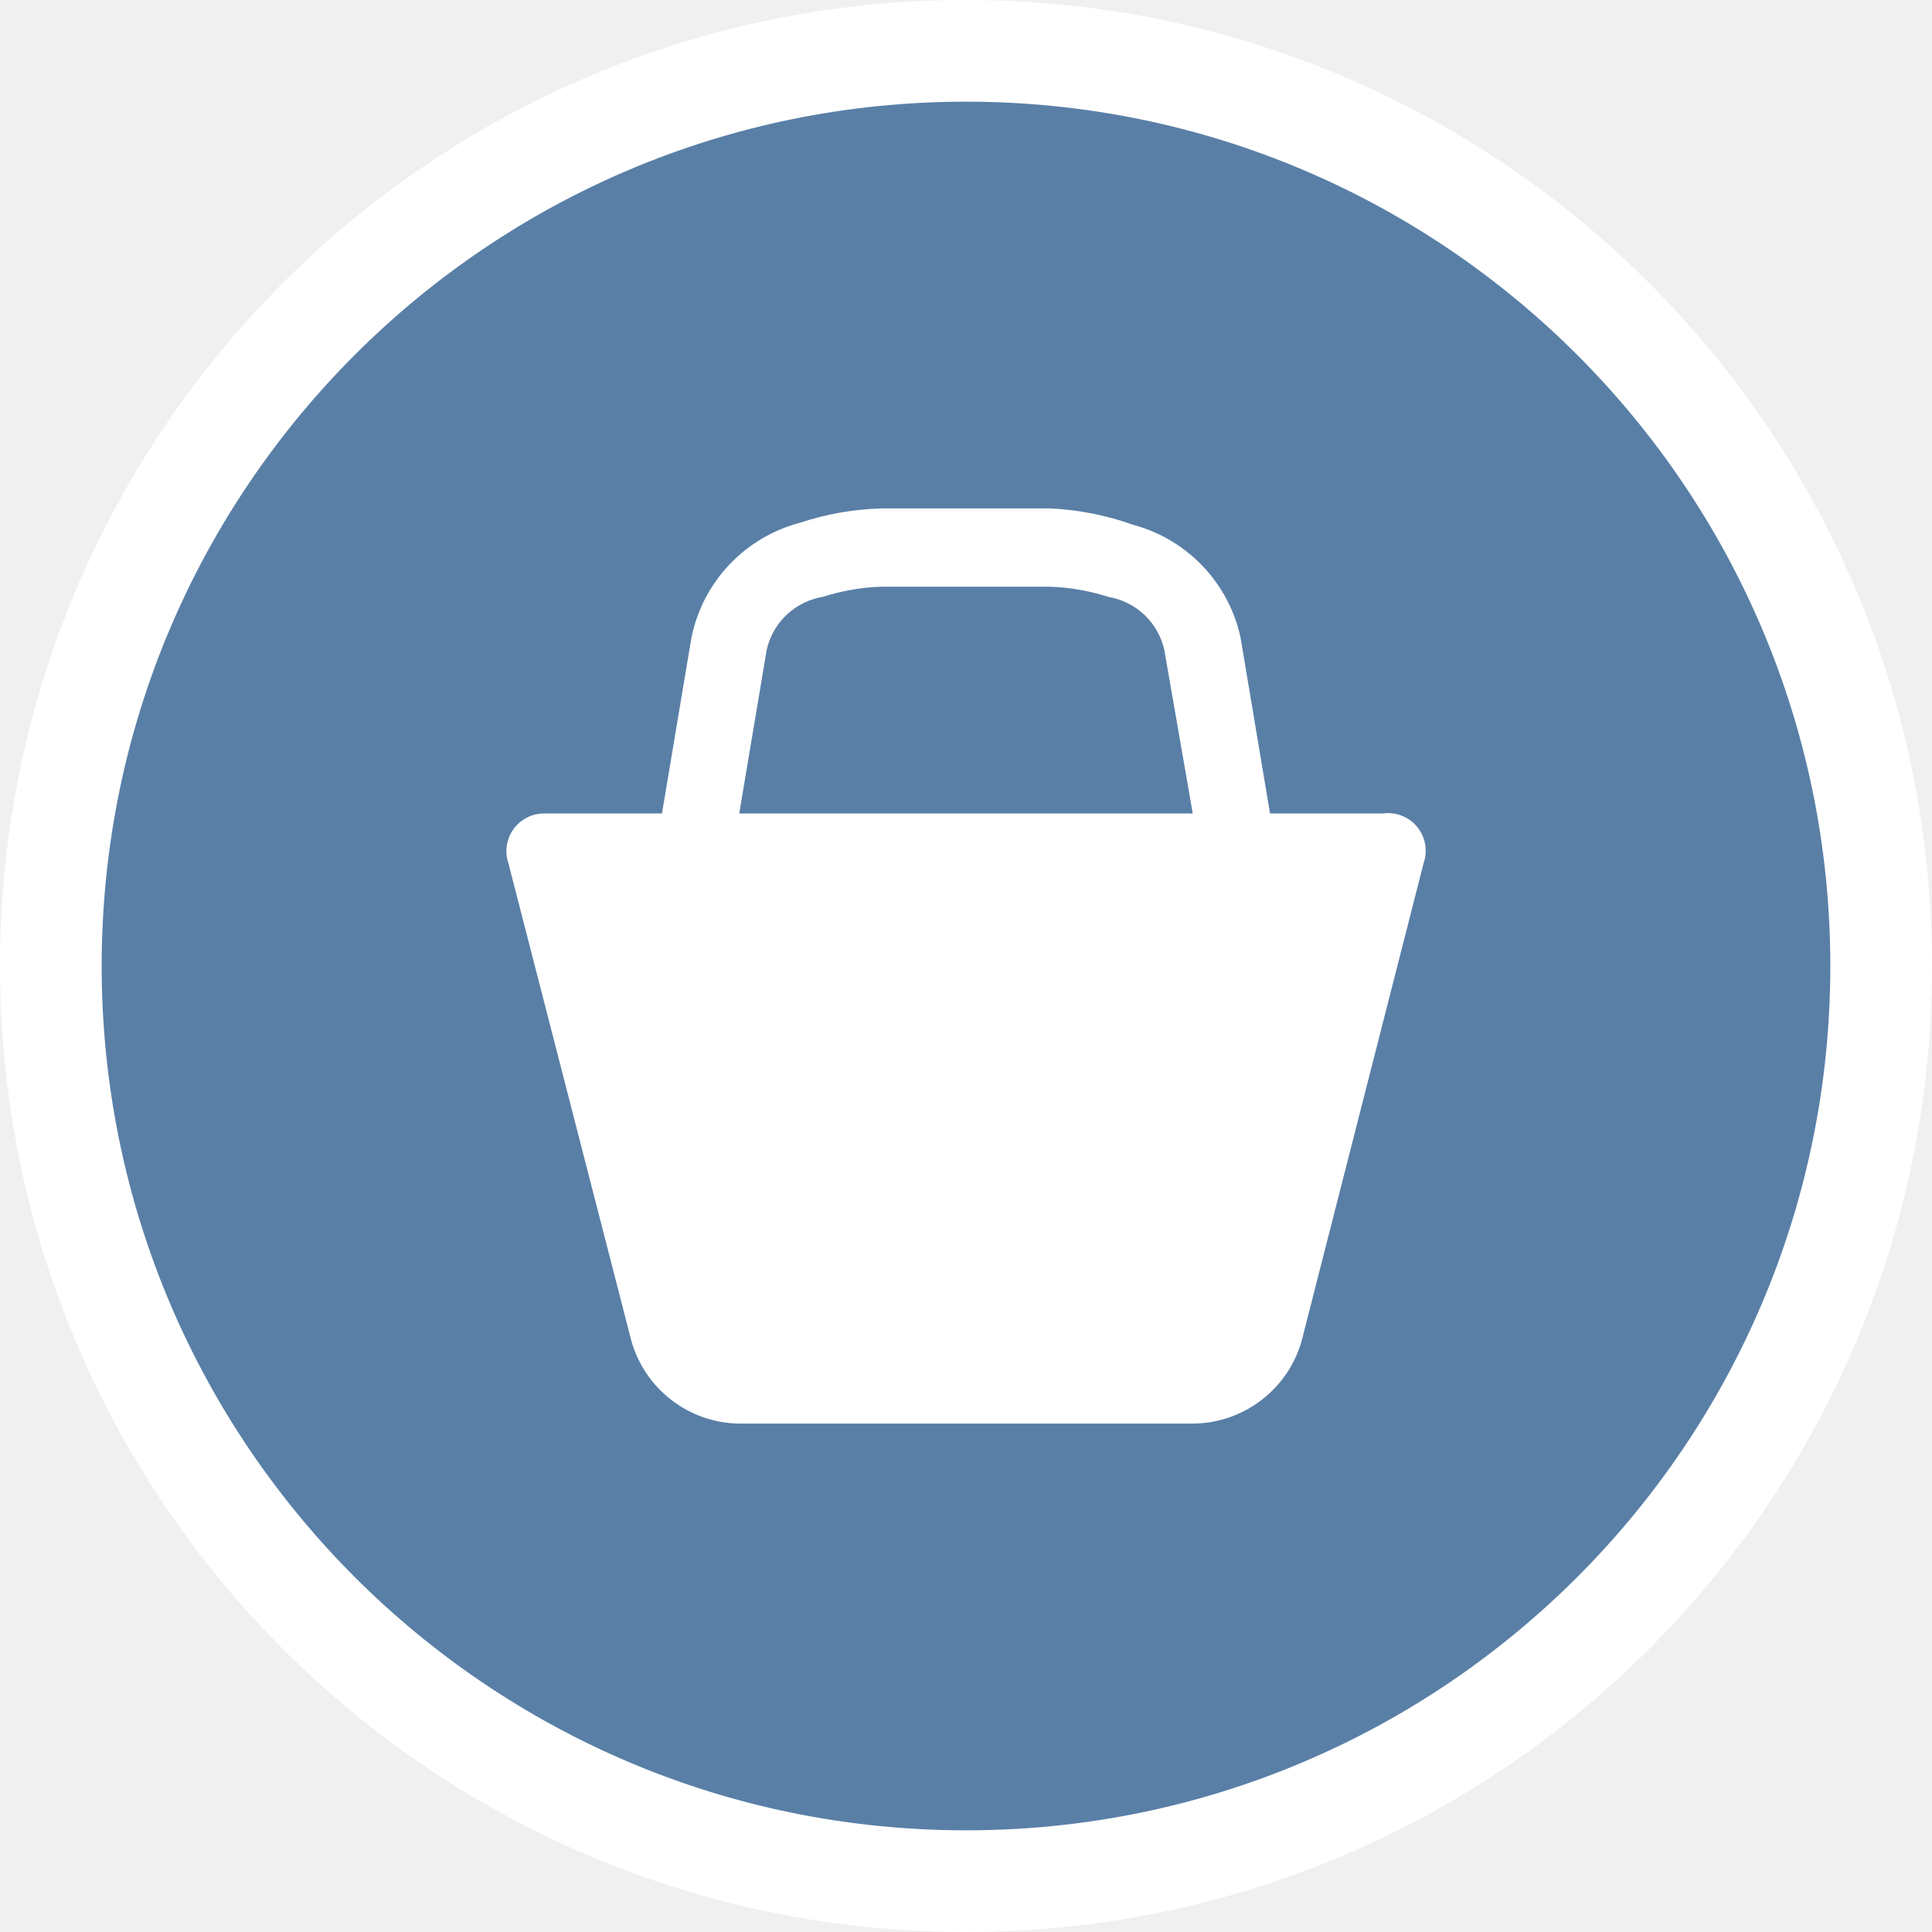
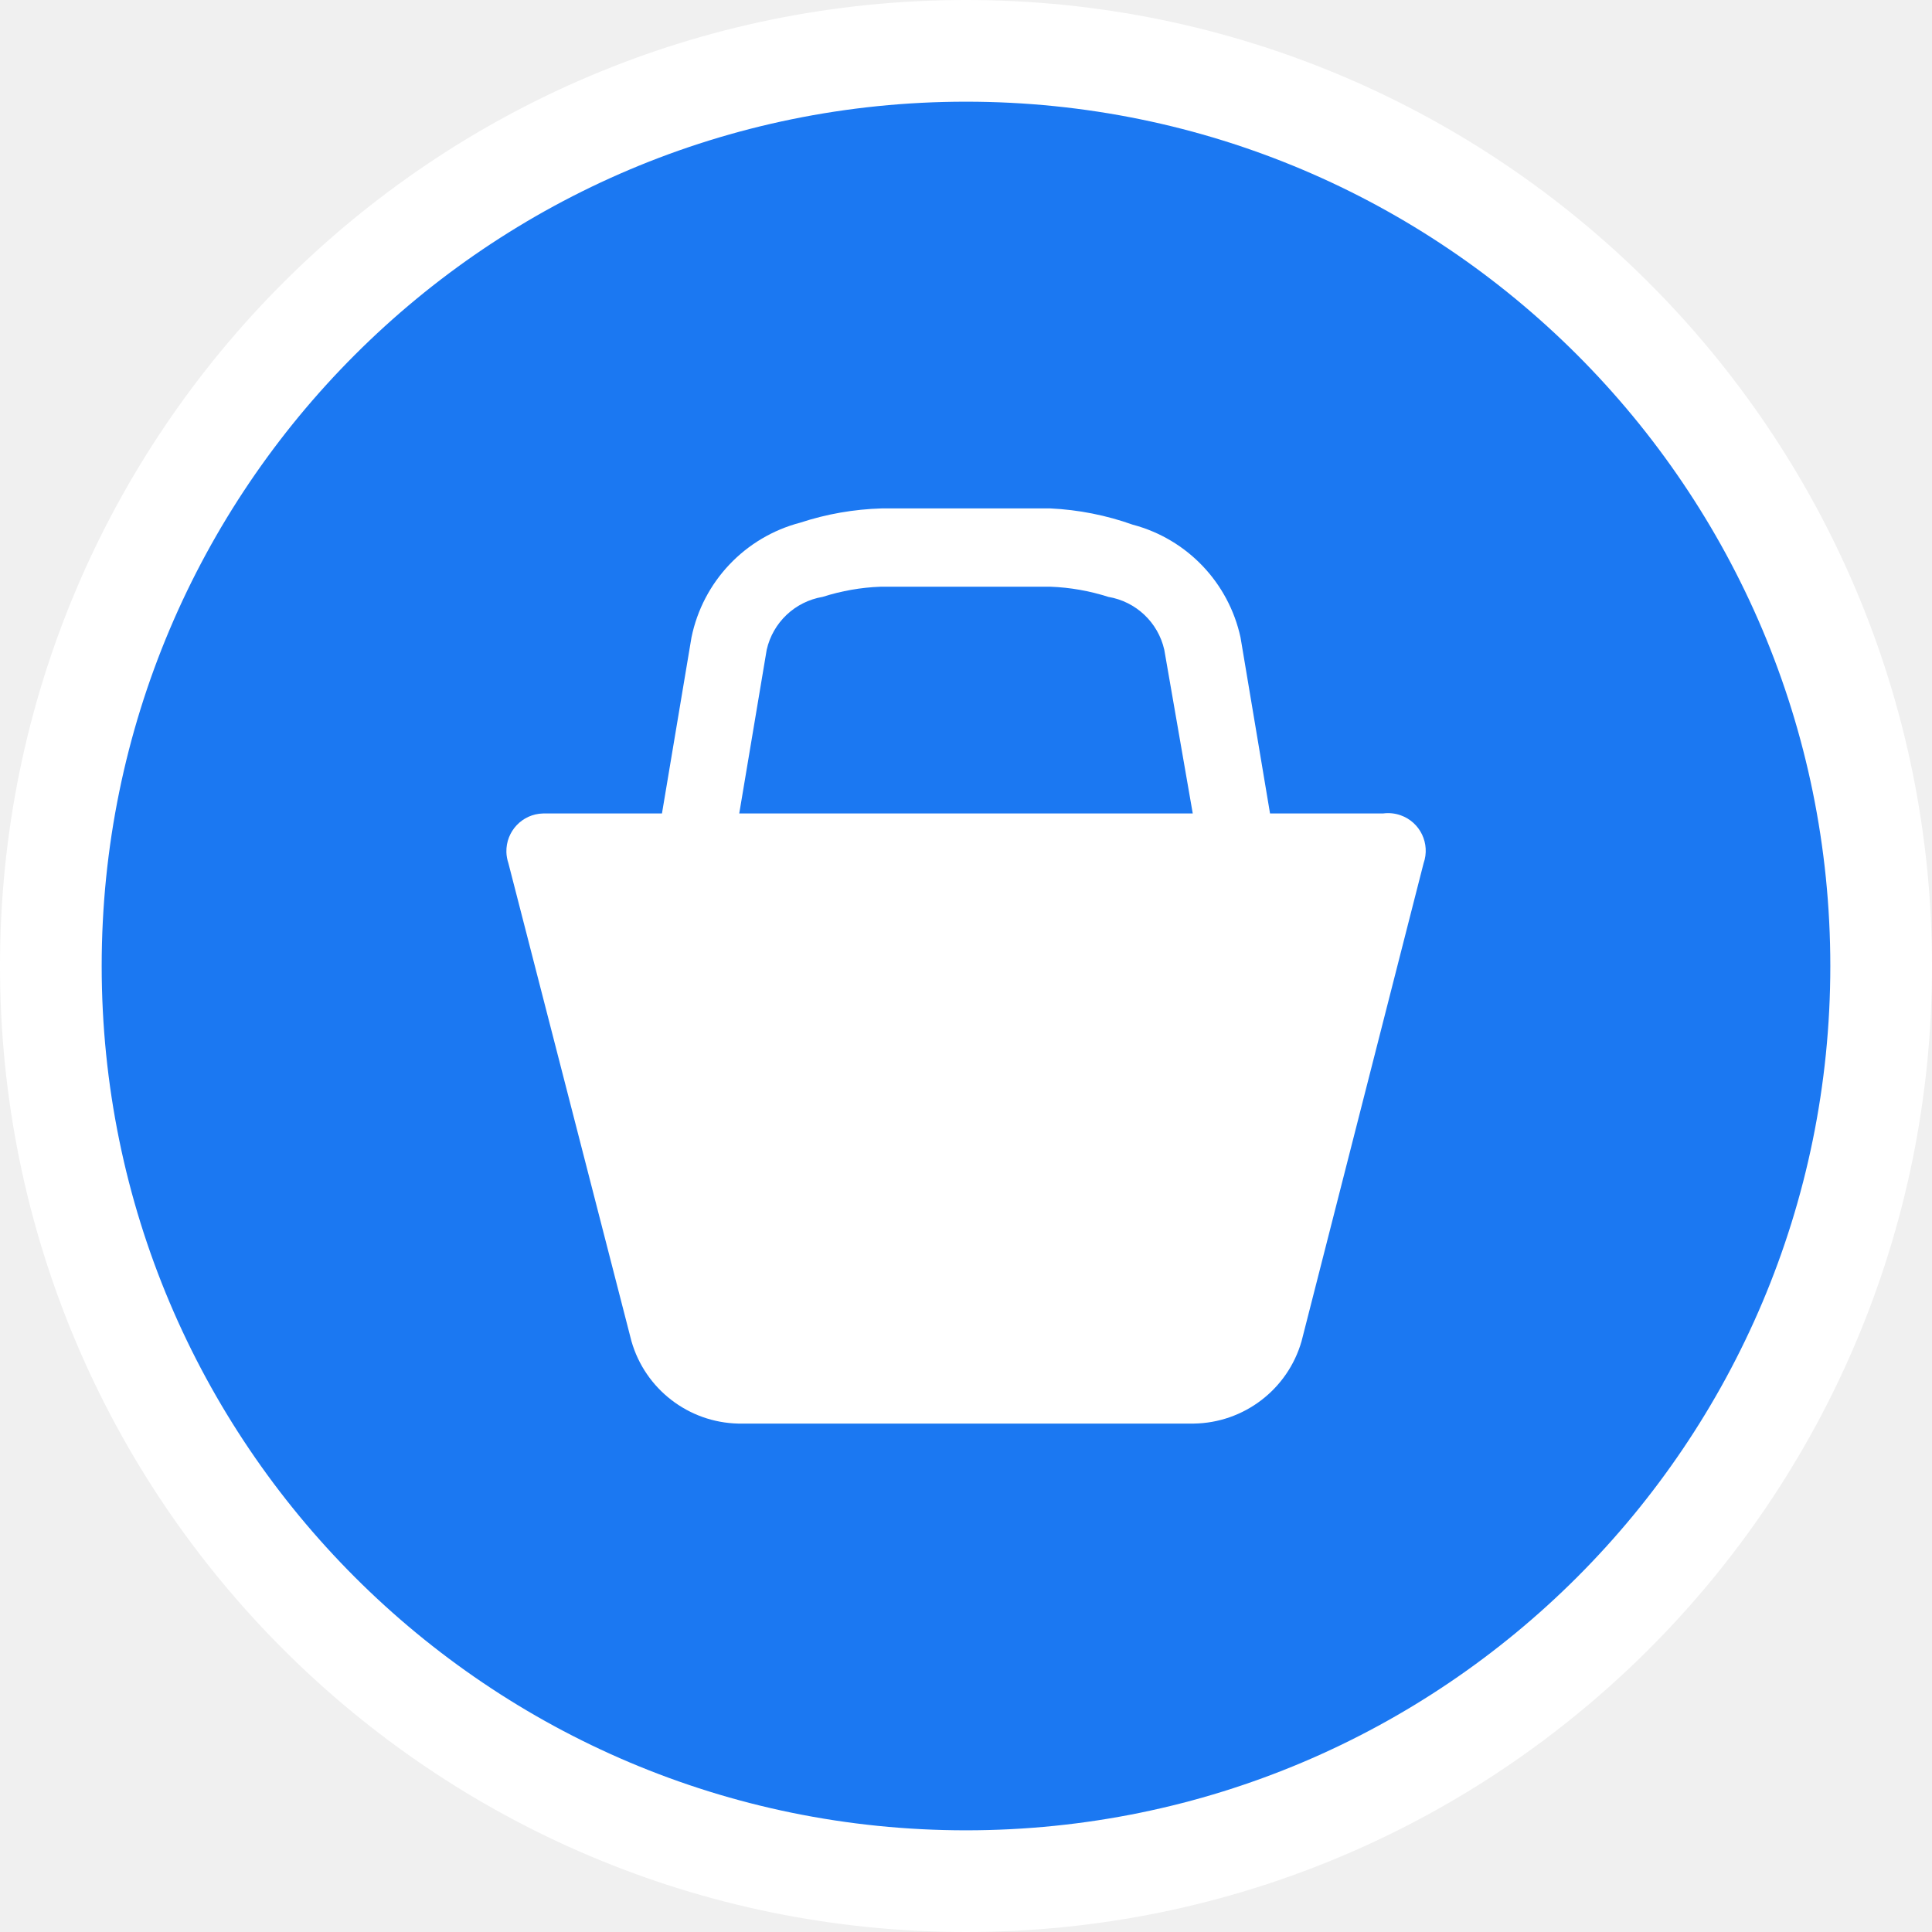
- <svg xmlns="http://www.w3.org/2000/svg" viewBox="0 0 19 19" height="19" width="19">
-   <rect fill="none" x="0" y="0" width="19" height="19" />
-   <rect x="1" y="1" rx="8.5" ry="8.5" width="17" height="17" stroke="#ffffff" style="stroke-linejoin:round;stroke-miterlimit:4;" fill="#ffffff" stroke-width="2" />
-   <rect x="1" y="1" width="17" height="17" rx="8.5" ry="8.5" fill="#597fa6" />
-   <path fill="#fff" transform="translate(4 4)" d="M9.6,4H8.49L8.2,2.27C8.083,1.73,7.674,1.302,7.14,1.16C6.879,1.067,6.606,1.013,6.33,1H4.67  c-0.272,0.007-0.542,0.055-0.8,0.14C3.327,1.282,2.912,1.72,2.8,2.27L2.51,4H1.34  C1.136,4.005,0.975,4.176,0.98,4.38C0.981,4.417,0.988,4.455,1,4.49l1.21,4.7l0,0C2.345,9.661,2.771,9.989,3.26,10  h4.48C8.233,9.993,8.664,9.664,8.8,9.19l0,0l1.2-4.7c0.068-0.193-0.033-0.404-0.225-0.472  C9.719,3.998,9.659,3.992,9.6,4z M3.27,4l0.27-1.61c0.061-0.269,0.278-0.474,0.55-0.52c0.185-0.059,0.376-0.093,0.57-0.1  h1.67c0.194,0.007,0.385,0.041,0.57,0.1c0.272,0.046,0.489,0.251,0.55,0.52L7.73,4H3.27z" />
+ <svg xmlns="http://www.w3.org/2000/svg" width="19" height="19" viewBox="0 0 19 19" fill="none">
+   <g clip-path="url(#clip0_46_149)">
+     <path d="M18 9.5C18 4.806 14.194 1 9.5 1C4.806 1 1 4.806 1 9.5C1 14.194 4.806 18 9.5 18C14.194 18 18 14.194 18 9.5Z" fill="white" stroke="white" stroke-width="2" stroke-linejoin="round" />
+     <path d="M18 9.5C18 4.806 14.194 1 9.5 1C4.806 1 1 4.806 1 9.5C1 14.194 4.806 18 9.5 18C14.194 18 18 14.194 18 9.5Z" fill="#1B78F2" />
+     <path d="M13.6 8H12.49L12.2 6.27C12.083 5.73 11.674 5.301 11.14 5.16C10.879 5.067 10.606 5.013 10.33 5H8.67C8.398 5.008 8.128 5.055 7.87 5.14C7.327 5.282 6.912 5.72 6.8 6.27L6.51 8H5.34C5.136 8.005 4.975 8.175 4.98 8.38C4.981 8.417 4.988 8.454 5 8.49L6.21 13.19C6.345 13.661 6.771 13.989 7.26 14H11.74C12.233 13.993 12.664 13.664 12.8 13.19L14 8.49C14.068 8.297 13.967 8.086 13.775 8.018C13.719 7.998 13.659 7.992 13.6 8ZM7.27 8L7.54 6.39C7.601 6.121 7.818 5.916 8.09 5.87C8.275 5.811 8.466 5.777 8.66 5.77H10.33C10.524 5.777 10.715 5.811 10.9 5.87C11.172 5.916 11.389 6.121 11.45 6.39L11.73 8H7.27Z" fill="white" />
+   </g>
+   <defs>
+     <clipPath id="clip0_46_149">
+       <rect width="19" height="19" fill="white" />
+     </clipPath>
+   </defs>
</svg>
